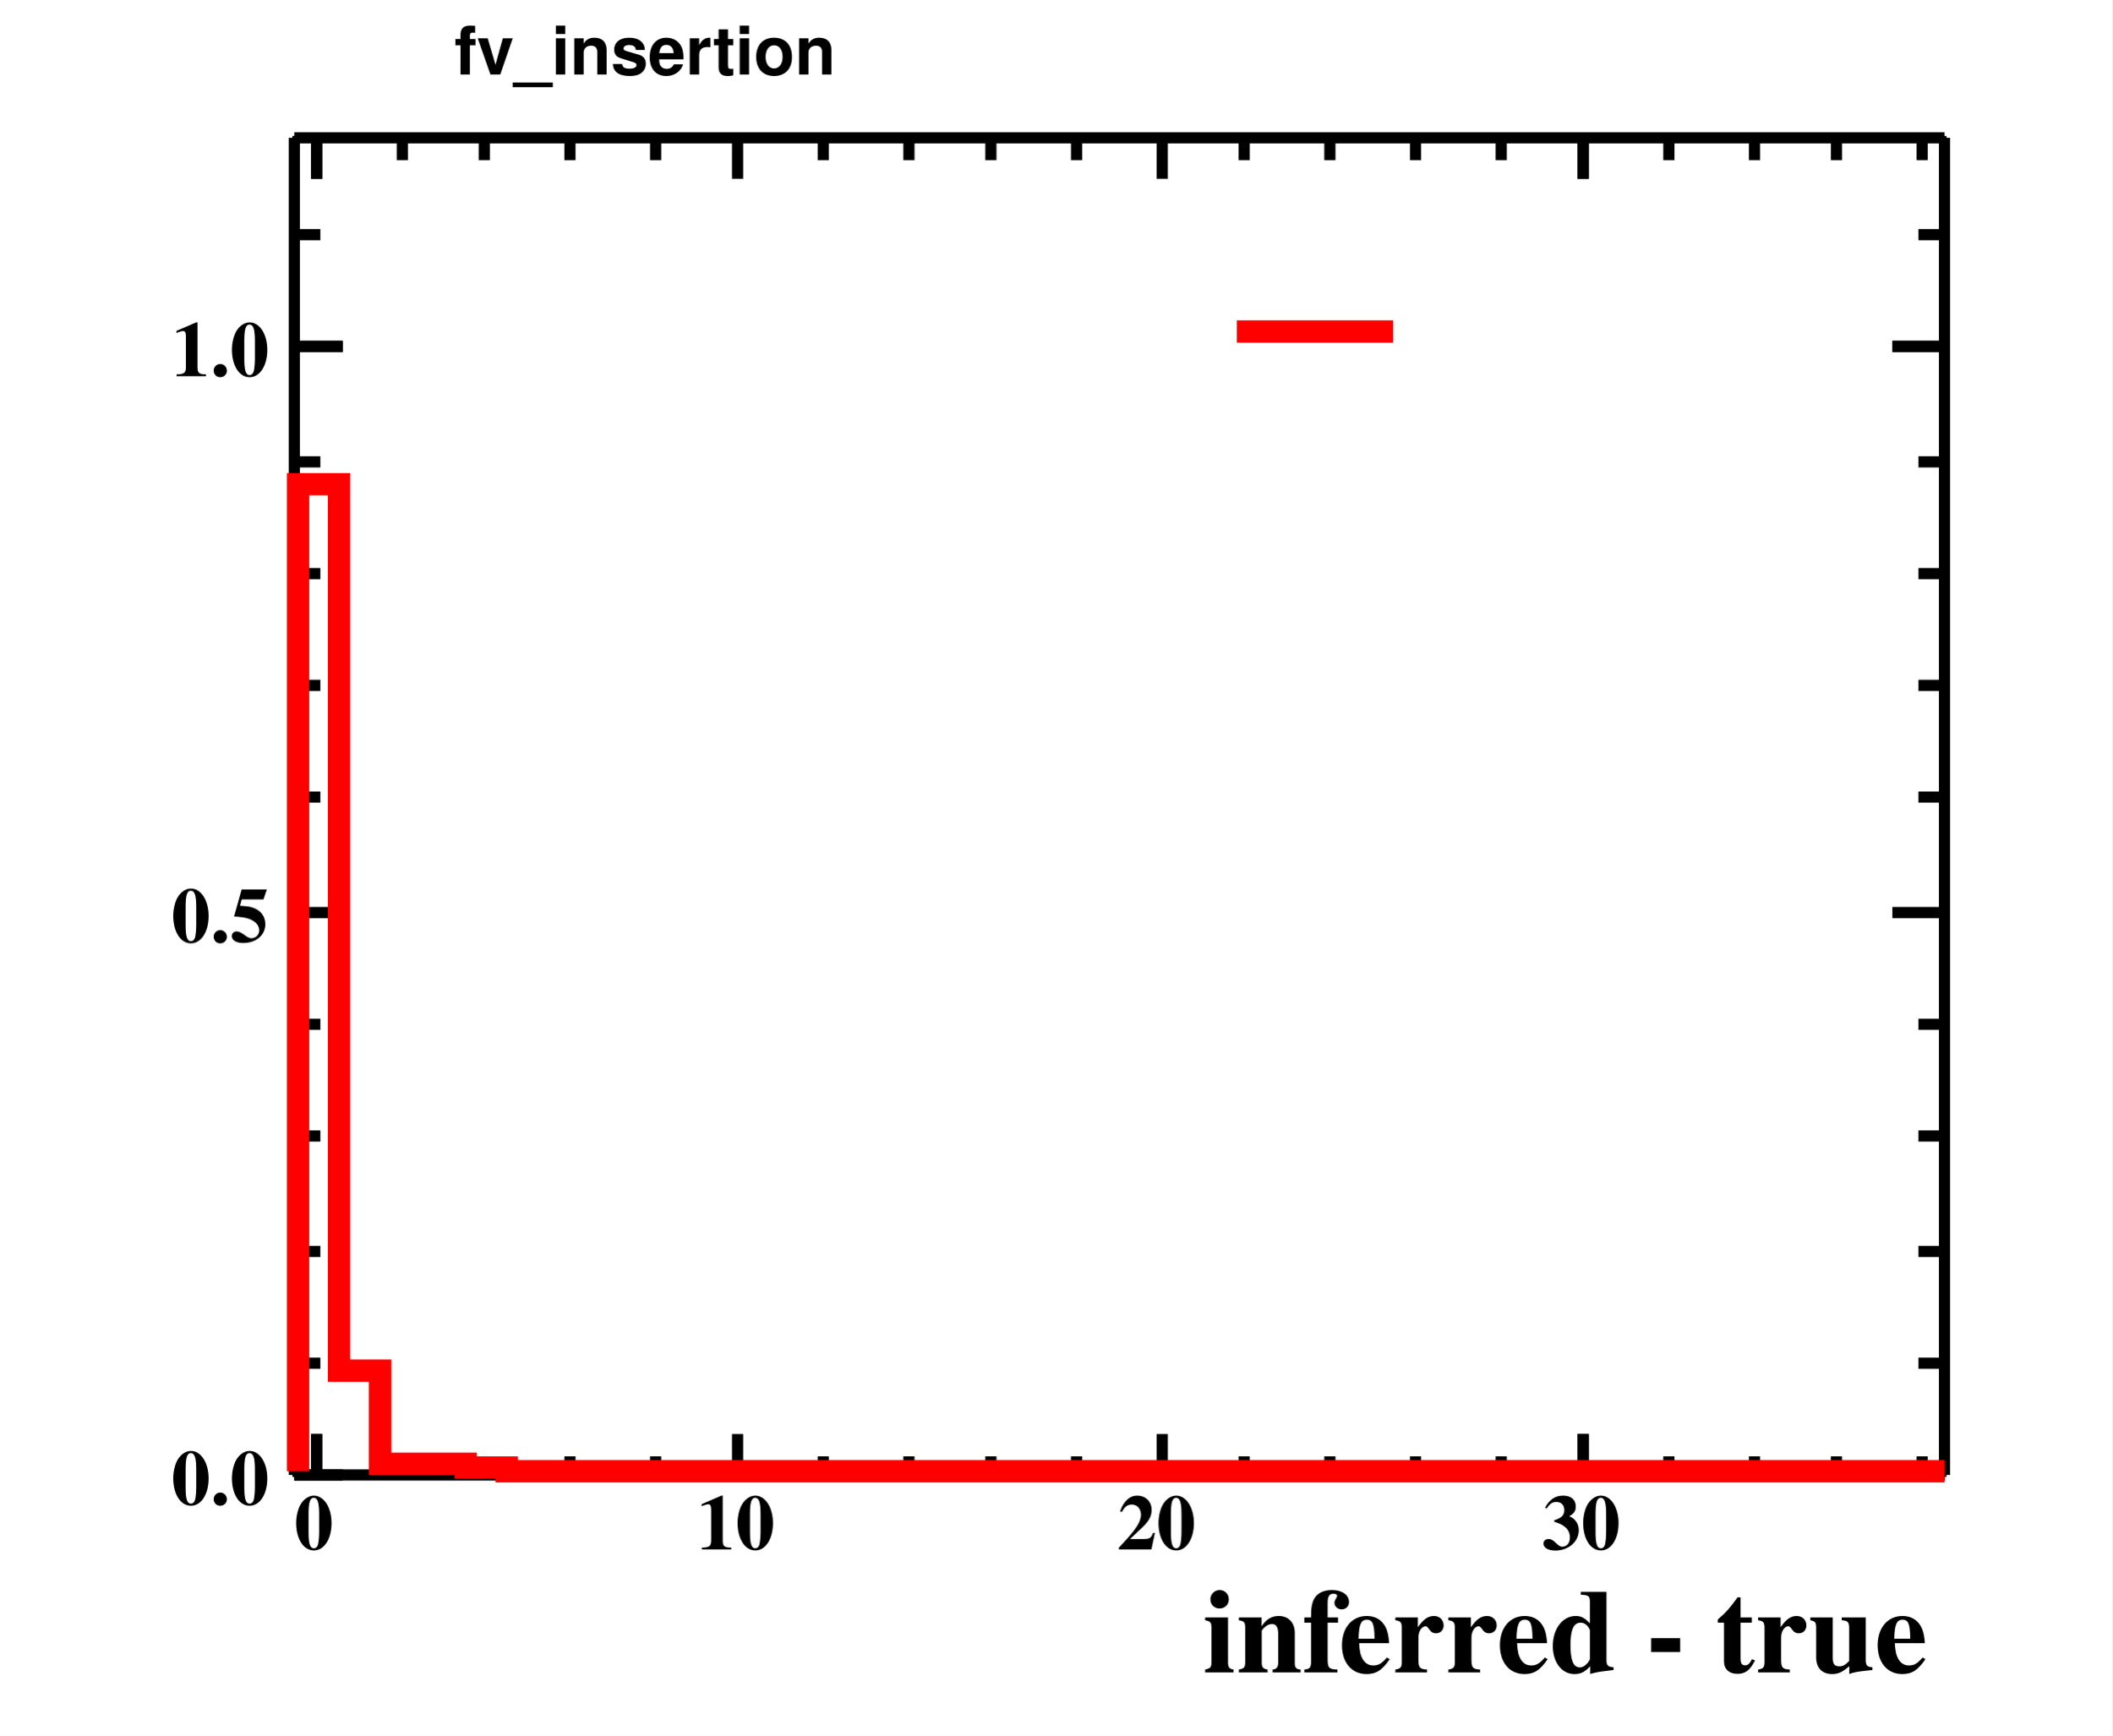
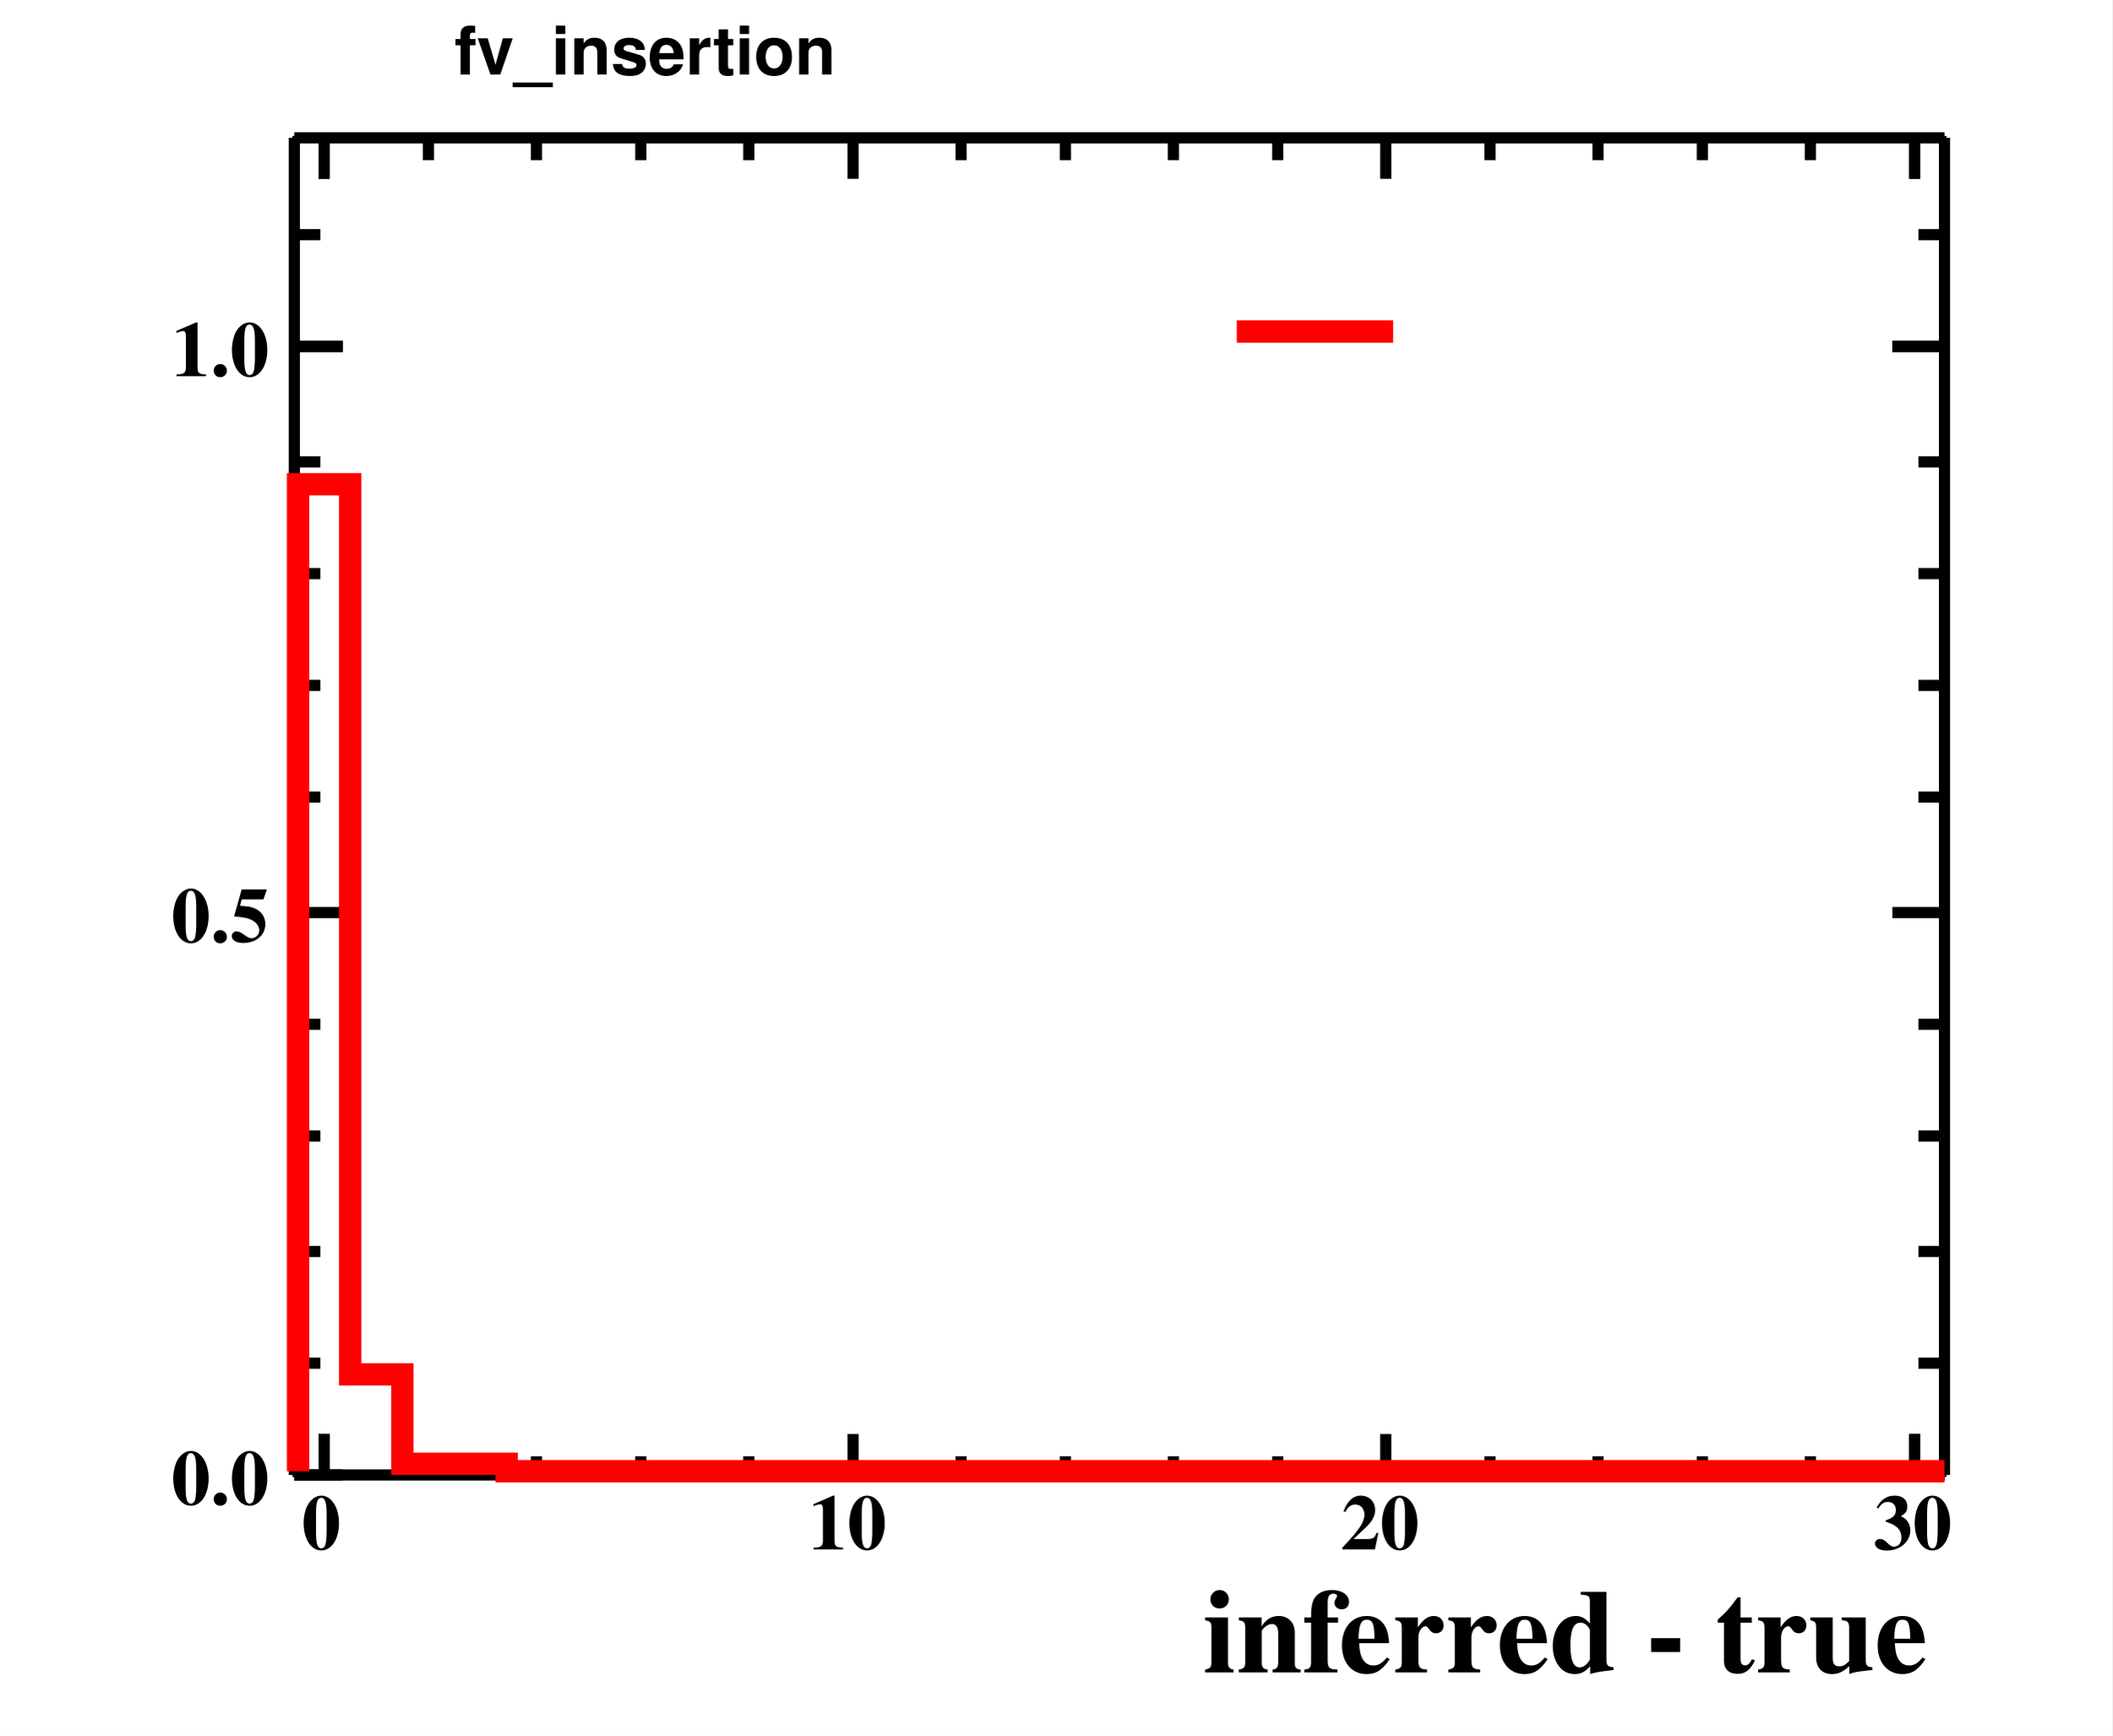
<svg xmlns="http://www.w3.org/2000/svg" width="567" height="466" viewBox="0 0 567 466">
  <defs>
</defs>
  <rect x="0" y="0" width="567" height="466" fill="white" />
  <rect x="79" y="37" width="443" height="359" fill="none" stroke="black" />
  <rect x="79" y="37" width="443" height="359" fill="none" stroke="black" />
  <path d="M79,396h 443" fill="none" stroke="black" stroke-width="3" />
  <text x="323" y="449" fill="black" font-size="32" font-family="Times" font-weight="bold">
inferred - true
</text>
-   <path d="M85,385v 11" fill="none" stroke="black" stroke-width="3" />
-   <path d="M108,391v 5" fill="none" stroke="black" stroke-width="3" />
-   <path d="M130,391v 5" fill="none" stroke="black" stroke-width="3" />
-   <path d="M153,391v 5" fill="none" stroke="black" stroke-width="3" />
-   <path d="M176,391v 5" fill="none" stroke="black" stroke-width="3" />
-   <path d="M198,385v 11" fill="none" stroke="black" stroke-width="3" />
-   <path d="M221,391v 5" fill="none" stroke="black" stroke-width="3" />
-   <path d="M244,391v 5" fill="none" stroke="black" stroke-width="3" />
-   <path d="M266,391v 5" fill="none" stroke="black" stroke-width="3" />
-   <path d="M289,391v 5" fill="none" stroke="black" stroke-width="3" />
-   <path d="M312,385v 11" fill="none" stroke="black" stroke-width="3" />
-   <path d="M334,391v 5" fill="none" stroke="black" stroke-width="3" />
-   <path d="M357,391v 5" fill="none" stroke="black" stroke-width="3" />
-   <path d="M380,391v 5" fill="none" stroke="black" stroke-width="3" />
-   <path d="M403,391v 5" fill="none" stroke="black" stroke-width="3" />
-   <path d="M425,385v 11" fill="none" stroke="black" stroke-width="3" />
-   <path d="M85,385v 11" fill="none" stroke="black" stroke-width="3" />
-   <path d="M425,385v 11" fill="none" stroke="black" stroke-width="3" />
-   <path d="M448,391v 5" fill="none" stroke="black" stroke-width="3" />
-   <path d="M471,391v 5" fill="none" stroke="black" stroke-width="3" />
-   <path d="M493,391v 5" fill="none" stroke="black" stroke-width="3" />
-   <path d="M516,391v 5" fill="none" stroke="black" stroke-width="3" />
-   <text x="79" y="416" fill="black" font-size="21" font-family="Times" font-weight="bold">
+   <path d="M87,385v 11" fill="none" stroke="black" stroke-width="3" />
+   <path d="M115,391v 5" fill="none" stroke="black" stroke-width="3" />
+   <path d="M144,391v 5" fill="none" stroke="black" stroke-width="3" />
+   <path d="M172,391v 5" fill="none" stroke="black" stroke-width="3" />
+   <path d="M201,391v 5" fill="none" stroke="black" stroke-width="3" />
+   <path d="M229,385v 11" fill="none" stroke="black" stroke-width="3" />
+   <path d="M258,391v 5" fill="none" stroke="black" stroke-width="3" />
+   <path d="M286,391v 5" fill="none" stroke="black" stroke-width="3" />
+   <path d="M315,391v 5" fill="none" stroke="black" stroke-width="3" />
+   <path d="M343,391v 5" fill="none" stroke="black" stroke-width="3" />
+   <path d="M372,385v 11" fill="none" stroke="black" stroke-width="3" />
+   <path d="M400,391v 5" fill="none" stroke="black" stroke-width="3" />
+   <path d="M429,391v 5" fill="none" stroke="black" stroke-width="3" />
+   <path d="M457,391v 5" fill="none" stroke="black" stroke-width="3" />
+   <path d="M486,391v 5" fill="none" stroke="black" stroke-width="3" />
+   <path d="M514,385v 11" fill="none" stroke="black" stroke-width="3" />
+   <path d="M87,385v 11" fill="none" stroke="black" stroke-width="3" />
+   <path d="M514,385v 11" fill="none" stroke="black" stroke-width="3" />
+   <text x="81" y="416" fill="black" font-size="21" font-family="Times" font-weight="bold">
0
</text>
-   <text x="187" y="416" fill="black" font-size="21" font-family="Times" font-weight="bold">
+   <text x="217" y="416" fill="black" font-size="21" font-family="Times" font-weight="bold">
10
</text>
-   <text x="300" y="416" fill="black" font-size="21" font-family="Times" font-weight="bold">
+   <text x="360" y="416" fill="black" font-size="21" font-family="Times" font-weight="bold">
20
</text>
-   <text x="414" y="416" fill="black" font-size="21" font-family="Times" font-weight="bold">
+   <text x="503" y="416" fill="black" font-size="21" font-family="Times" font-weight="bold">
30
</text>
  <path d="M79,37h 443" fill="none" stroke="black" stroke-width="3" />
-   <path d="M85,48v -11" fill="none" stroke="black" stroke-width="3" />
-   <path d="M108,43v -6" fill="none" stroke="black" stroke-width="3" />
-   <path d="M130,43v -6" fill="none" stroke="black" stroke-width="3" />
-   <path d="M153,43v -6" fill="none" stroke="black" stroke-width="3" />
-   <path d="M176,43v -6" fill="none" stroke="black" stroke-width="3" />
-   <path d="M198,48v -11" fill="none" stroke="black" stroke-width="3" />
-   <path d="M221,43v -6" fill="none" stroke="black" stroke-width="3" />
-   <path d="M244,43v -6" fill="none" stroke="black" stroke-width="3" />
-   <path d="M266,43v -6" fill="none" stroke="black" stroke-width="3" />
-   <path d="M289,43v -6" fill="none" stroke="black" stroke-width="3" />
-   <path d="M312,48v -11" fill="none" stroke="black" stroke-width="3" />
-   <path d="M334,43v -6" fill="none" stroke="black" stroke-width="3" />
-   <path d="M357,43v -6" fill="none" stroke="black" stroke-width="3" />
-   <path d="M380,43v -6" fill="none" stroke="black" stroke-width="3" />
-   <path d="M403,43v -6" fill="none" stroke="black" stroke-width="3" />
-   <path d="M425,48v -11" fill="none" stroke="black" stroke-width="3" />
-   <path d="M85,48v -11" fill="none" stroke="black" stroke-width="3" />
-   <path d="M425,48v -11" fill="none" stroke="black" stroke-width="3" />
-   <path d="M448,43v -6" fill="none" stroke="black" stroke-width="3" />
-   <path d="M471,43v -6" fill="none" stroke="black" stroke-width="3" />
-   <path d="M493,43v -6" fill="none" stroke="black" stroke-width="3" />
-   <path d="M516,43v -6" fill="none" stroke="black" stroke-width="3" />
+   <path d="M87,48v -11" fill="none" stroke="black" stroke-width="3" />
+   <path d="M115,43v -6" fill="none" stroke="black" stroke-width="3" />
+   <path d="M144,43v -6" fill="none" stroke="black" stroke-width="3" />
+   <path d="M172,43v -6" fill="none" stroke="black" stroke-width="3" />
+   <path d="M201,43v -6" fill="none" stroke="black" stroke-width="3" />
+   <path d="M229,48v -11" fill="none" stroke="black" stroke-width="3" />
+   <path d="M258,43v -6" fill="none" stroke="black" stroke-width="3" />
+   <path d="M286,43v -6" fill="none" stroke="black" stroke-width="3" />
+   <path d="M315,43v -6" fill="none" stroke="black" stroke-width="3" />
+   <path d="M343,43v -6" fill="none" stroke="black" stroke-width="3" />
+   <path d="M372,48v -11" fill="none" stroke="black" stroke-width="3" />
+   <path d="M400,43v -6" fill="none" stroke="black" stroke-width="3" />
+   <path d="M429,43v -6" fill="none" stroke="black" stroke-width="3" />
+   <path d="M457,43v -6" fill="none" stroke="black" stroke-width="3" />
+   <path d="M486,43v -6" fill="none" stroke="black" stroke-width="3" />
+   <path d="M514,48v -11" fill="none" stroke="black" stroke-width="3" />
+   <path d="M87,48v -11" fill="none" stroke="black" stroke-width="3" />
+   <path d="M514,48v -11" fill="none" stroke="black" stroke-width="3" />
  <path d="M79,396v -359" fill="none" stroke="black" stroke-width="3" />
  <path d="M92,396h -13" fill="none" stroke="black" stroke-width="3" />
  <path d="M86,366h -7" fill="none" stroke="black" stroke-width="3" />
  <path d="M86,336h -7" fill="none" stroke="black" stroke-width="3" />
  <path d="M86,305h -7" fill="none" stroke="black" stroke-width="3" />
  <path d="M86,275h -7" fill="none" stroke="black" stroke-width="3" />
  <path d="M92,245h -13" fill="none" stroke="black" stroke-width="3" />
  <path d="M86,214h -7" fill="none" stroke="black" stroke-width="3" />
  <path d="M86,184h -7" fill="none" stroke="black" stroke-width="3" />
  <path d="M86,154h -7" fill="none" stroke="black" stroke-width="3" />
  <path d="M86,124h -7" fill="none" stroke="black" stroke-width="3" />
  <path d="M92,93h -13" fill="none" stroke="black" stroke-width="3" />
  <path d="M92,93h -13" fill="none" stroke="black" stroke-width="3" />
  <path d="M86,63h -7" fill="none" stroke="black" stroke-width="3" />
  <text x="46" y="404" fill="black" font-size="21" font-family="Times" font-weight="bold">
0.0
</text>
  <text x="46" y="253" fill="black" font-size="21" font-family="Times" font-weight="bold">
0.5
</text>
  <text x="46" y="101" fill="black" font-size="21" font-family="Times" font-weight="bold">
1.0
</text>
  <path d="M522,396v -359" fill="none" stroke="black" stroke-width="3" />
  <path d="M508,396h 14" fill="none" stroke="black" stroke-width="3" />
  <path d="M515,366h 7" fill="none" stroke="black" stroke-width="3" />
  <path d="M515,336h 7" fill="none" stroke="black" stroke-width="3" />
  <path d="M515,305h 7" fill="none" stroke="black" stroke-width="3" />
  <path d="M515,275h 7" fill="none" stroke="black" stroke-width="3" />
  <path d="M508,245h 14" fill="none" stroke="black" stroke-width="3" />
  <path d="M515,214h 7" fill="none" stroke="black" stroke-width="3" />
  <path d="M515,184h 7" fill="none" stroke="black" stroke-width="3" />
  <path d="M515,154h 7" fill="none" stroke="black" stroke-width="3" />
  <path d="M515,124h 7" fill="none" stroke="black" stroke-width="3" />
  <path d="M508,93h 14" fill="none" stroke="black" stroke-width="3" />
  <path d="M508,93h 14" fill="none" stroke="black" stroke-width="3" />
  <path d="M515,63h 7" fill="none" stroke="black" stroke-width="3" />
  <rect x="113" y="2" width="125" height="24" fill="white" />
  <text x="122" y="20" fill="black" font-size="18" font-family="Helvetica" font-weight="bold">
fv_insertion
</text>
-   <path d="M80,395v -265h 11v 238h 11v 25h 23v 1h 11v 1h 386" fill="none" stroke="#ff0000" stroke-width="6" />
+   <path d="M80,395v -265h 14v 239h 14v 24h 28v 2h 386" fill="none" stroke="#ff0000" stroke-width="6" />
  <path d="M332,89h 42" fill="none" stroke="#ff0000" stroke-width="6" />
  <rect x="113" y="2" width="125" height="24" fill="white" />
  <text x="122" y="20" fill="black" font-size="18" font-family="Helvetica" font-weight="bold">
fv_insertion
</text>
</svg>
